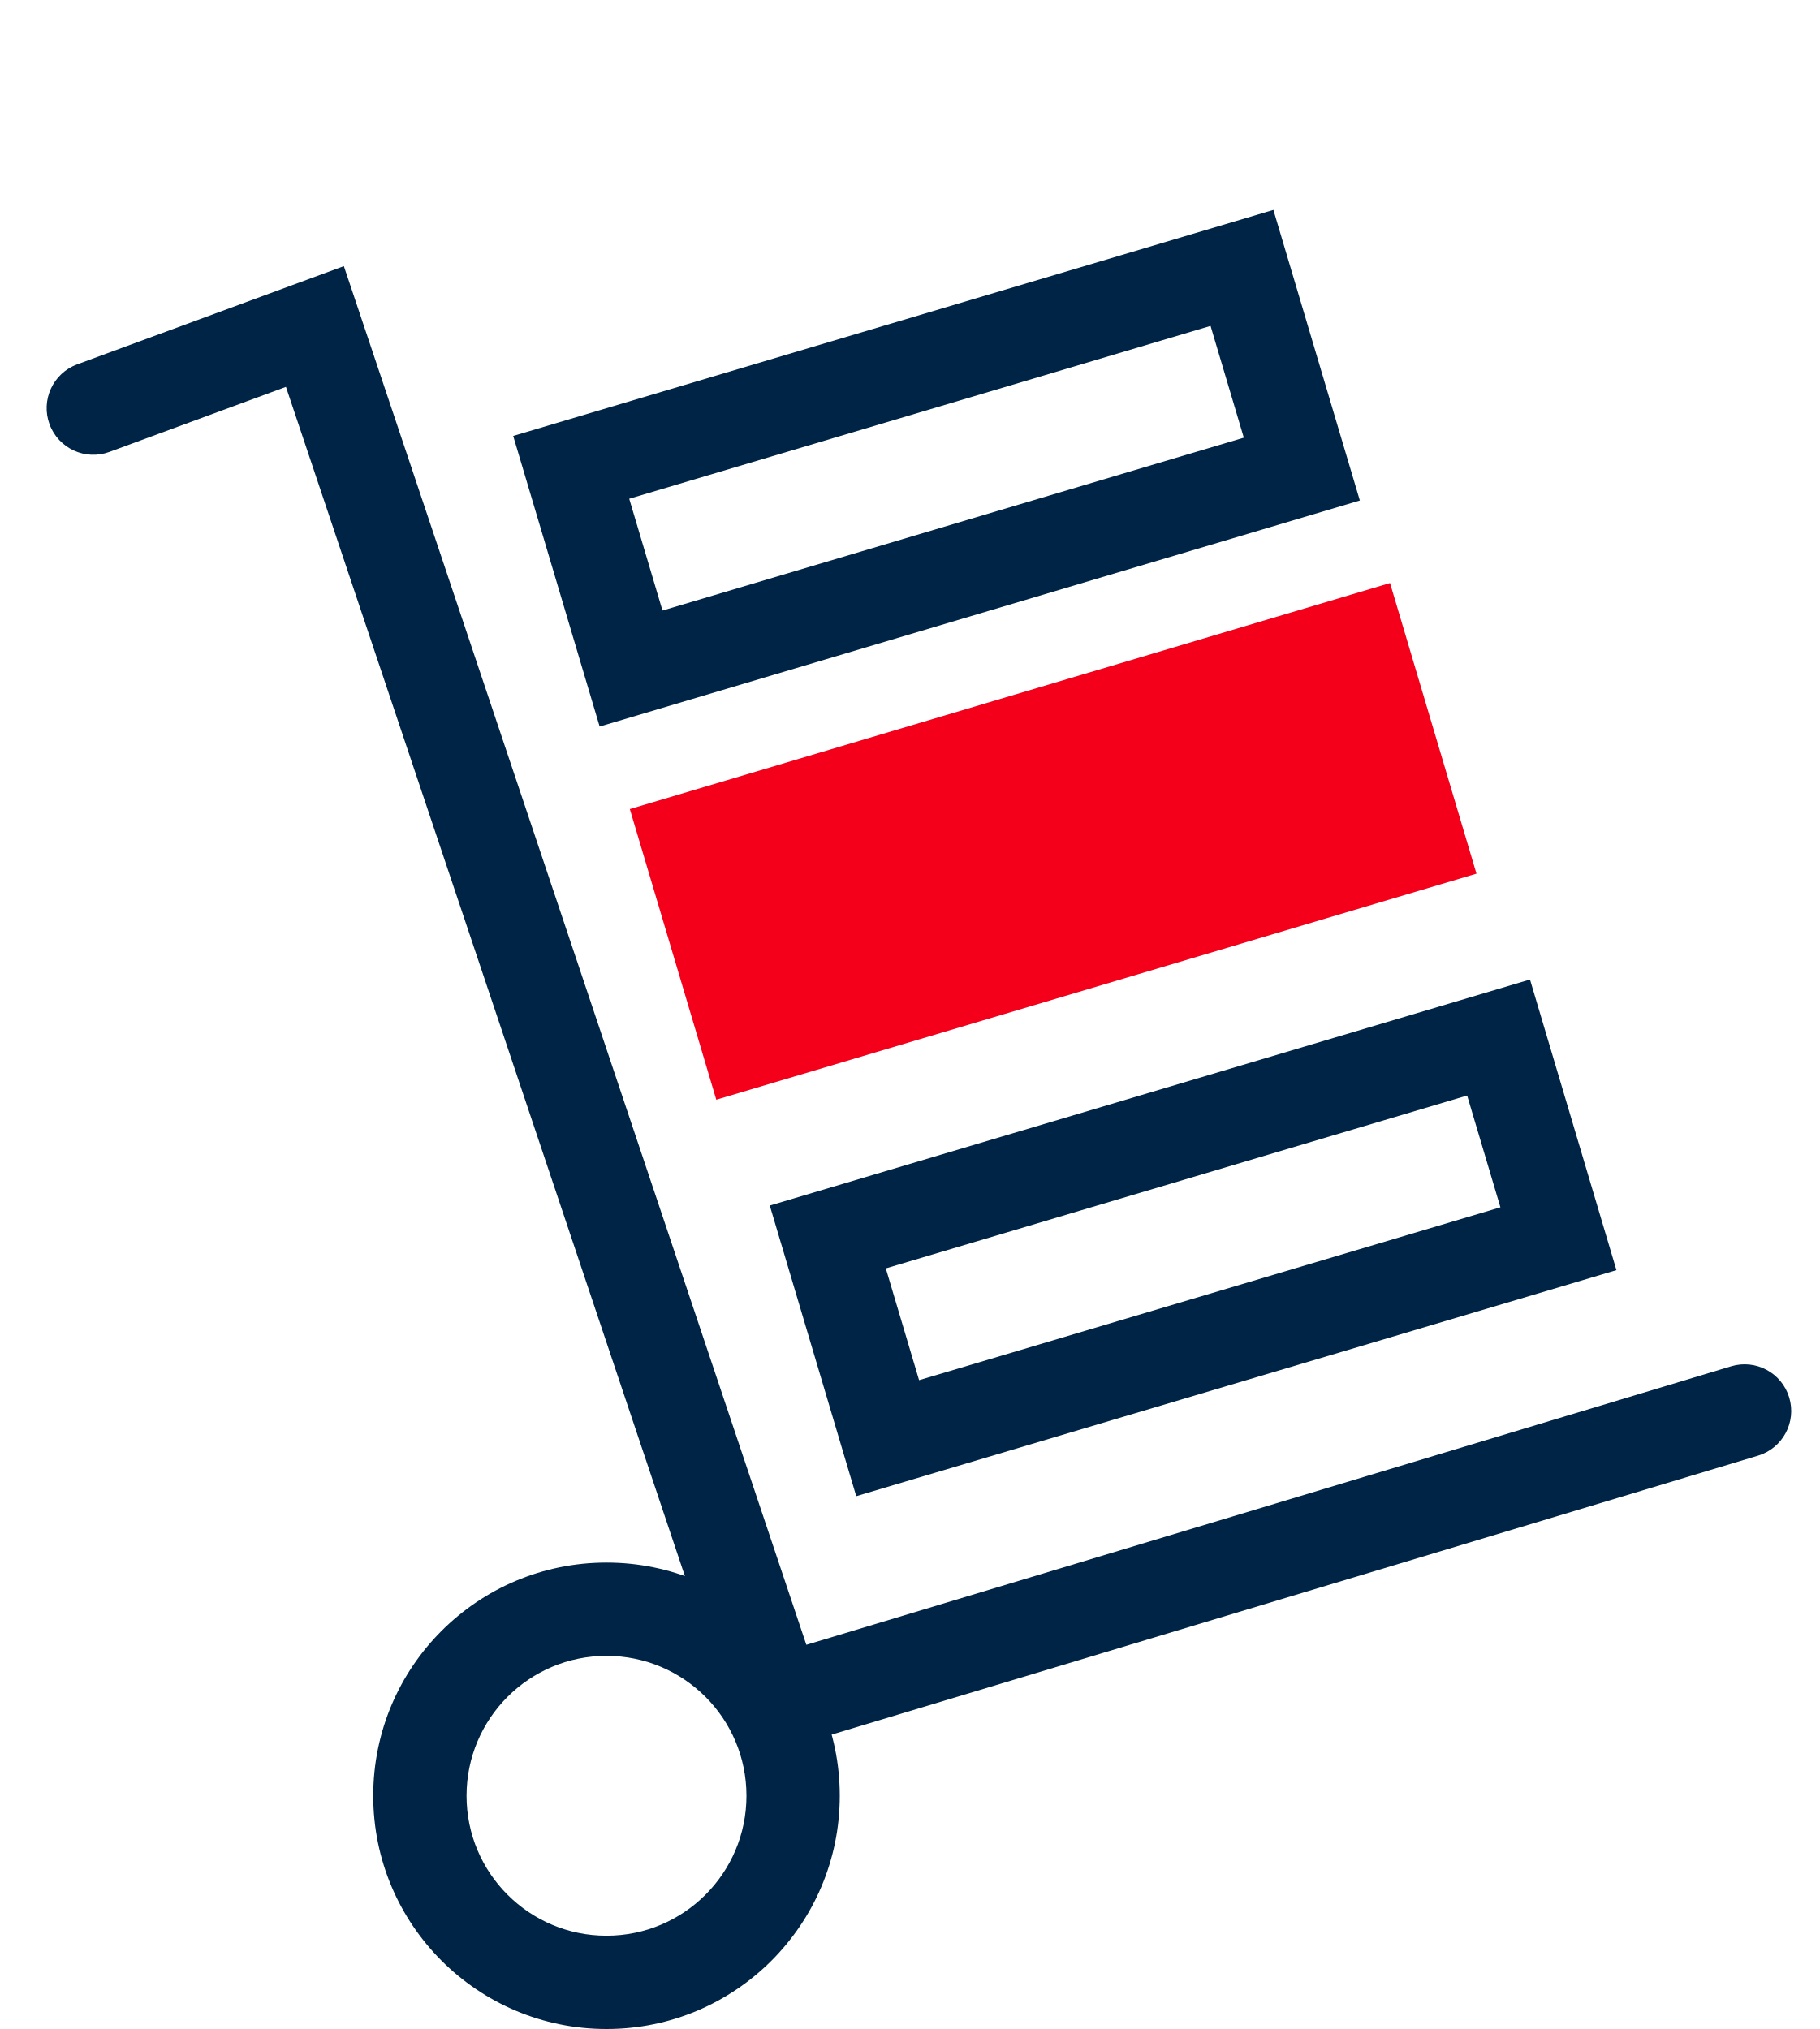
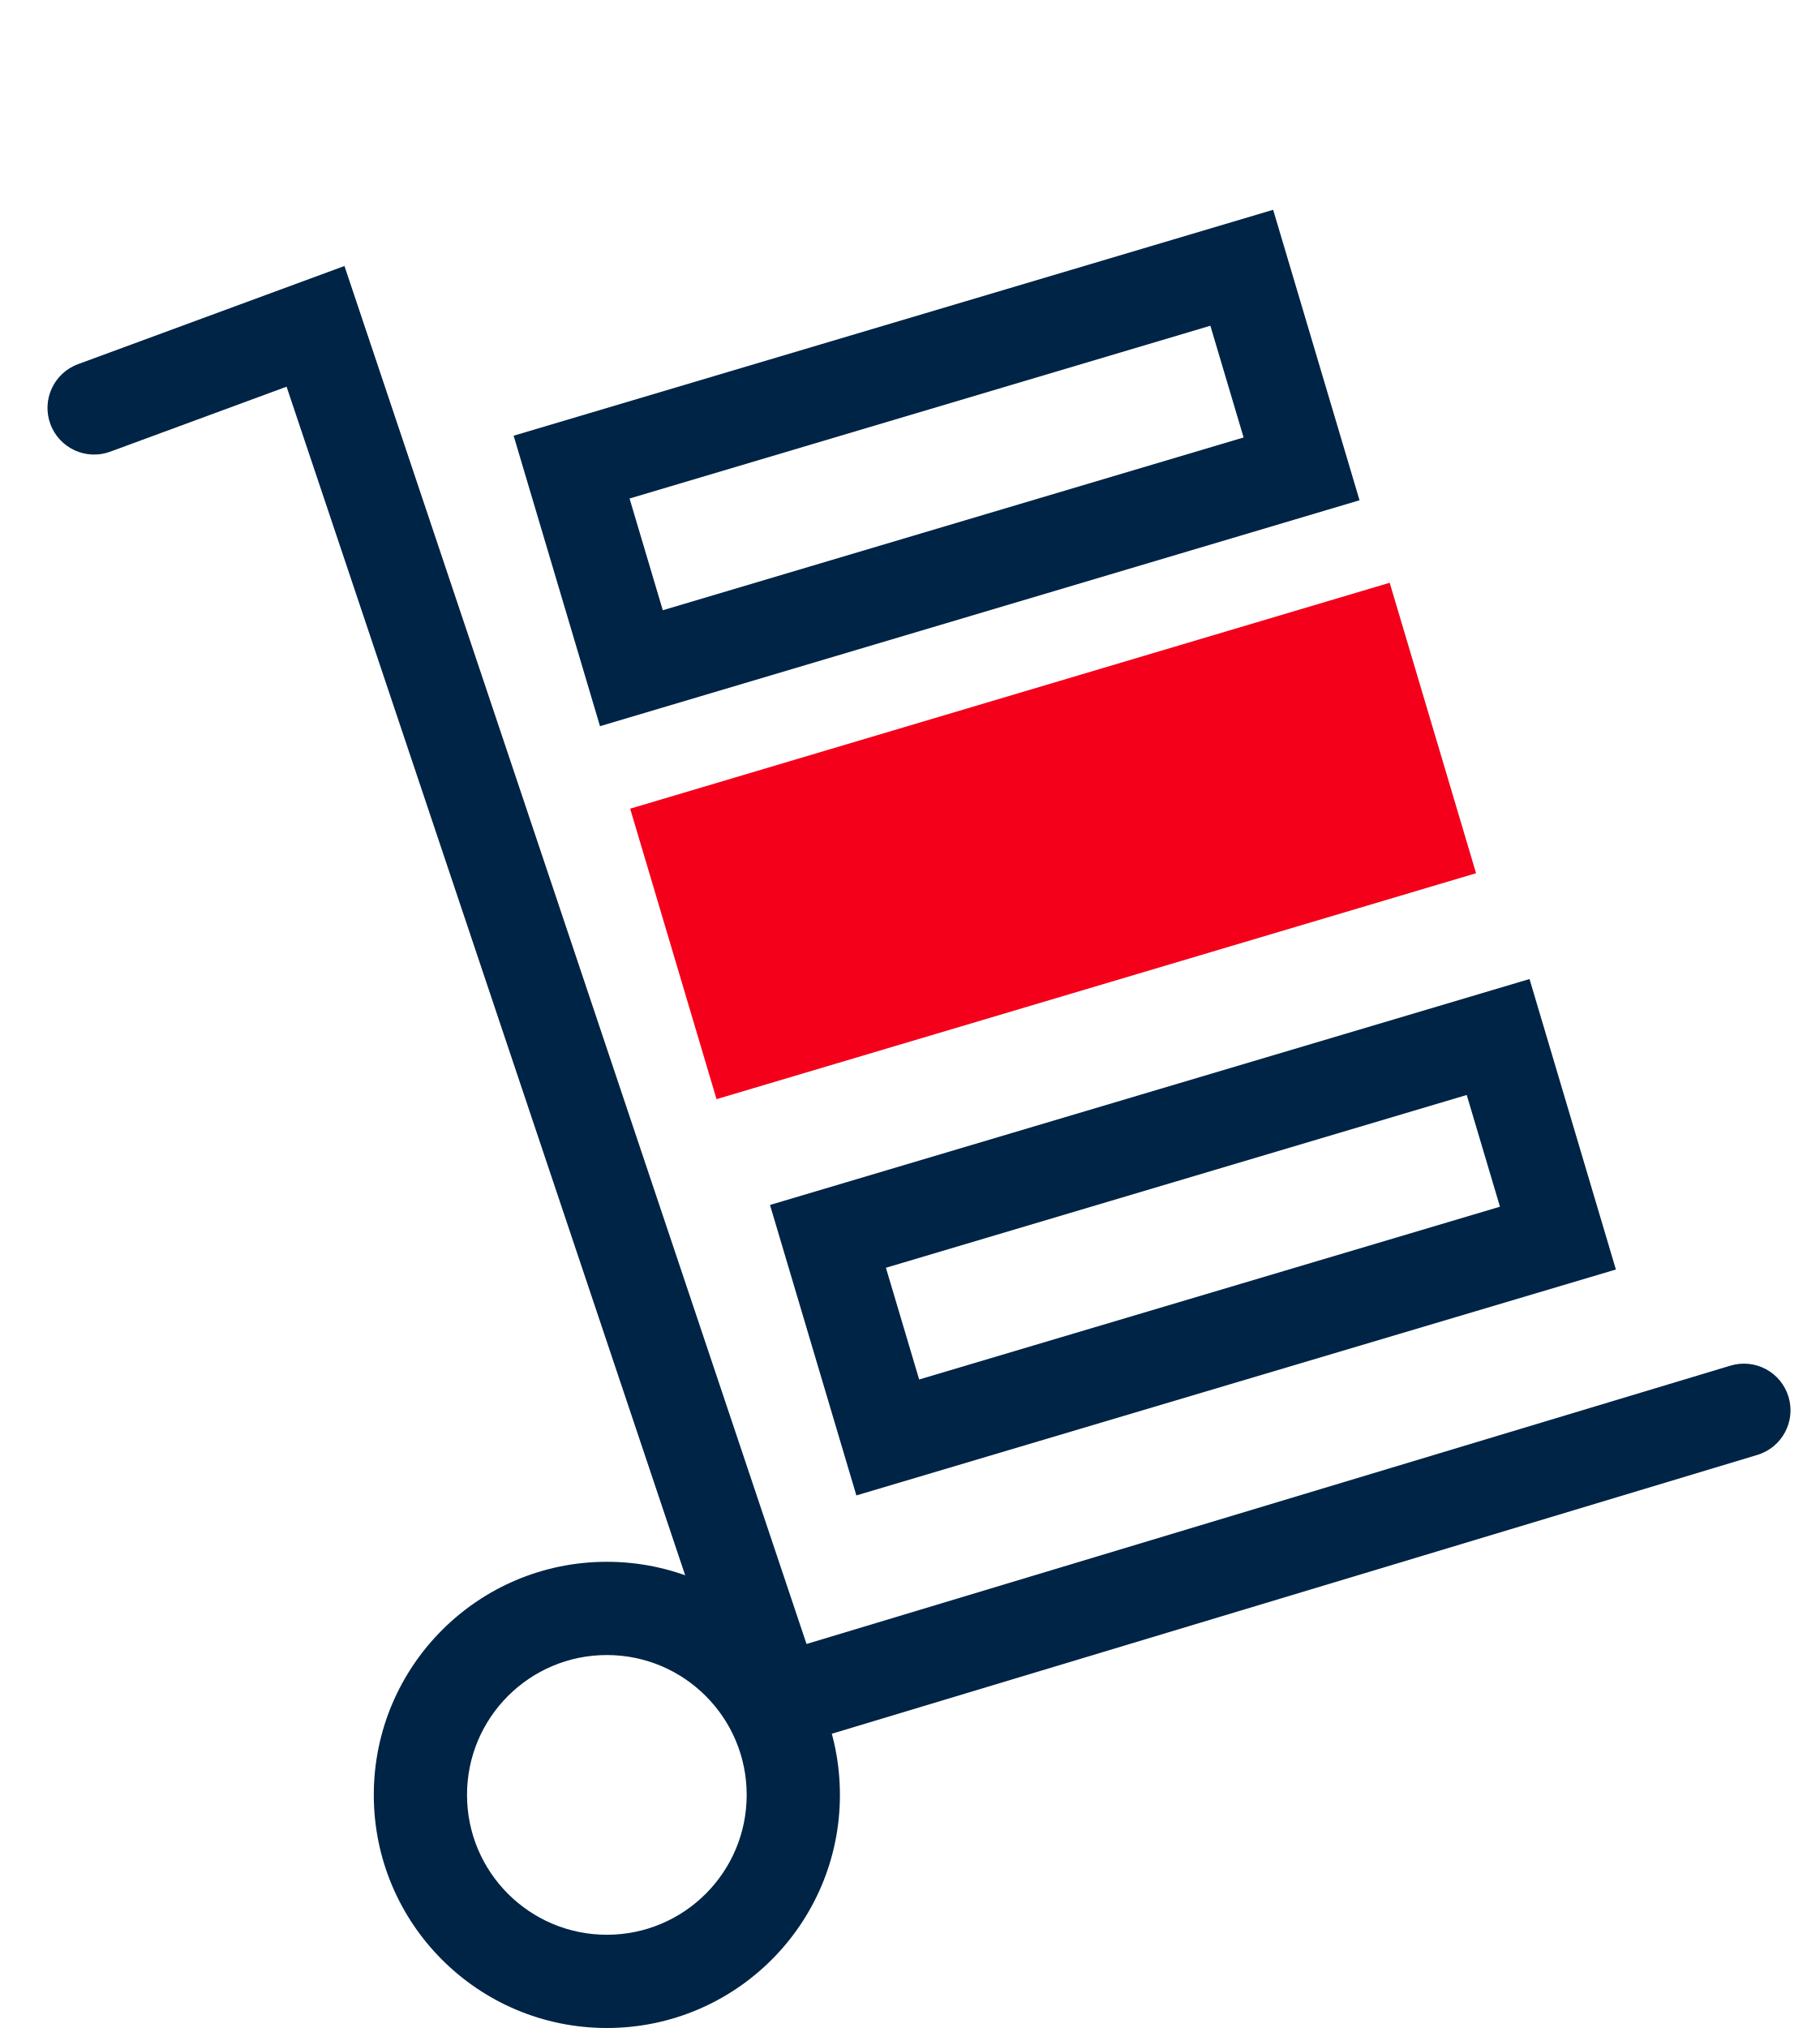
- <svg xmlns="http://www.w3.org/2000/svg" width="78" height="87" viewBox="0 0 78 87" fill="none">
+ <svg xmlns="http://www.w3.org/2000/svg" width="70" height="78" viewBox="0 0 78 87" fill="none">
  <path fill-rule="evenodd" clip-rule="evenodd" d="M14.741 11.411L34.567 70.526L74.21 58.585C75.268 58.266 76.384 58.865 76.702 59.923C77.021 60.981 76.422 62.096 75.364 62.415L32.008 75.474L12.258 16.589L4.691 19.377C3.655 19.759 2.505 19.228 2.123 18.191C1.741 17.155 2.272 16.005 3.308 15.623L14.741 11.411Z" fill="#002445" />
  <path fill-rule="evenodd" clip-rule="evenodd" d="M62.895 46.974L37.974 54.386L39.4 59.179L64.321 51.767L62.895 46.974ZM33 51.692L36.706 64.153L69.295 54.461L65.589 42L33 51.692Z" fill="#002445" />
  <path d="M27 34.692L59.589 25L63.295 37.461L30.706 47.153L27 34.692Z" fill="#F4001B" />
  <path fill-rule="evenodd" clip-rule="evenodd" d="M51.895 13.974L26.974 21.386L28.4 26.179L53.321 18.767L51.895 13.974ZM22 18.692L25.706 31.153L58.295 21.461L54.589 9L22 18.692Z" fill="#002445" />
  <path fill-rule="evenodd" clip-rule="evenodd" d="M26 83C29.314 83 32 80.314 32 77C32 73.686 29.314 71 26 71C22.686 71 20 73.686 20 77C20 80.314 22.686 83 26 83ZM26 87C31.523 87 36 82.523 36 77C36 71.477 31.523 67 26 67C20.477 67 16 71.477 16 77C16 82.523 20.477 87 26 87Z" fill="#002445" />
</svg>
